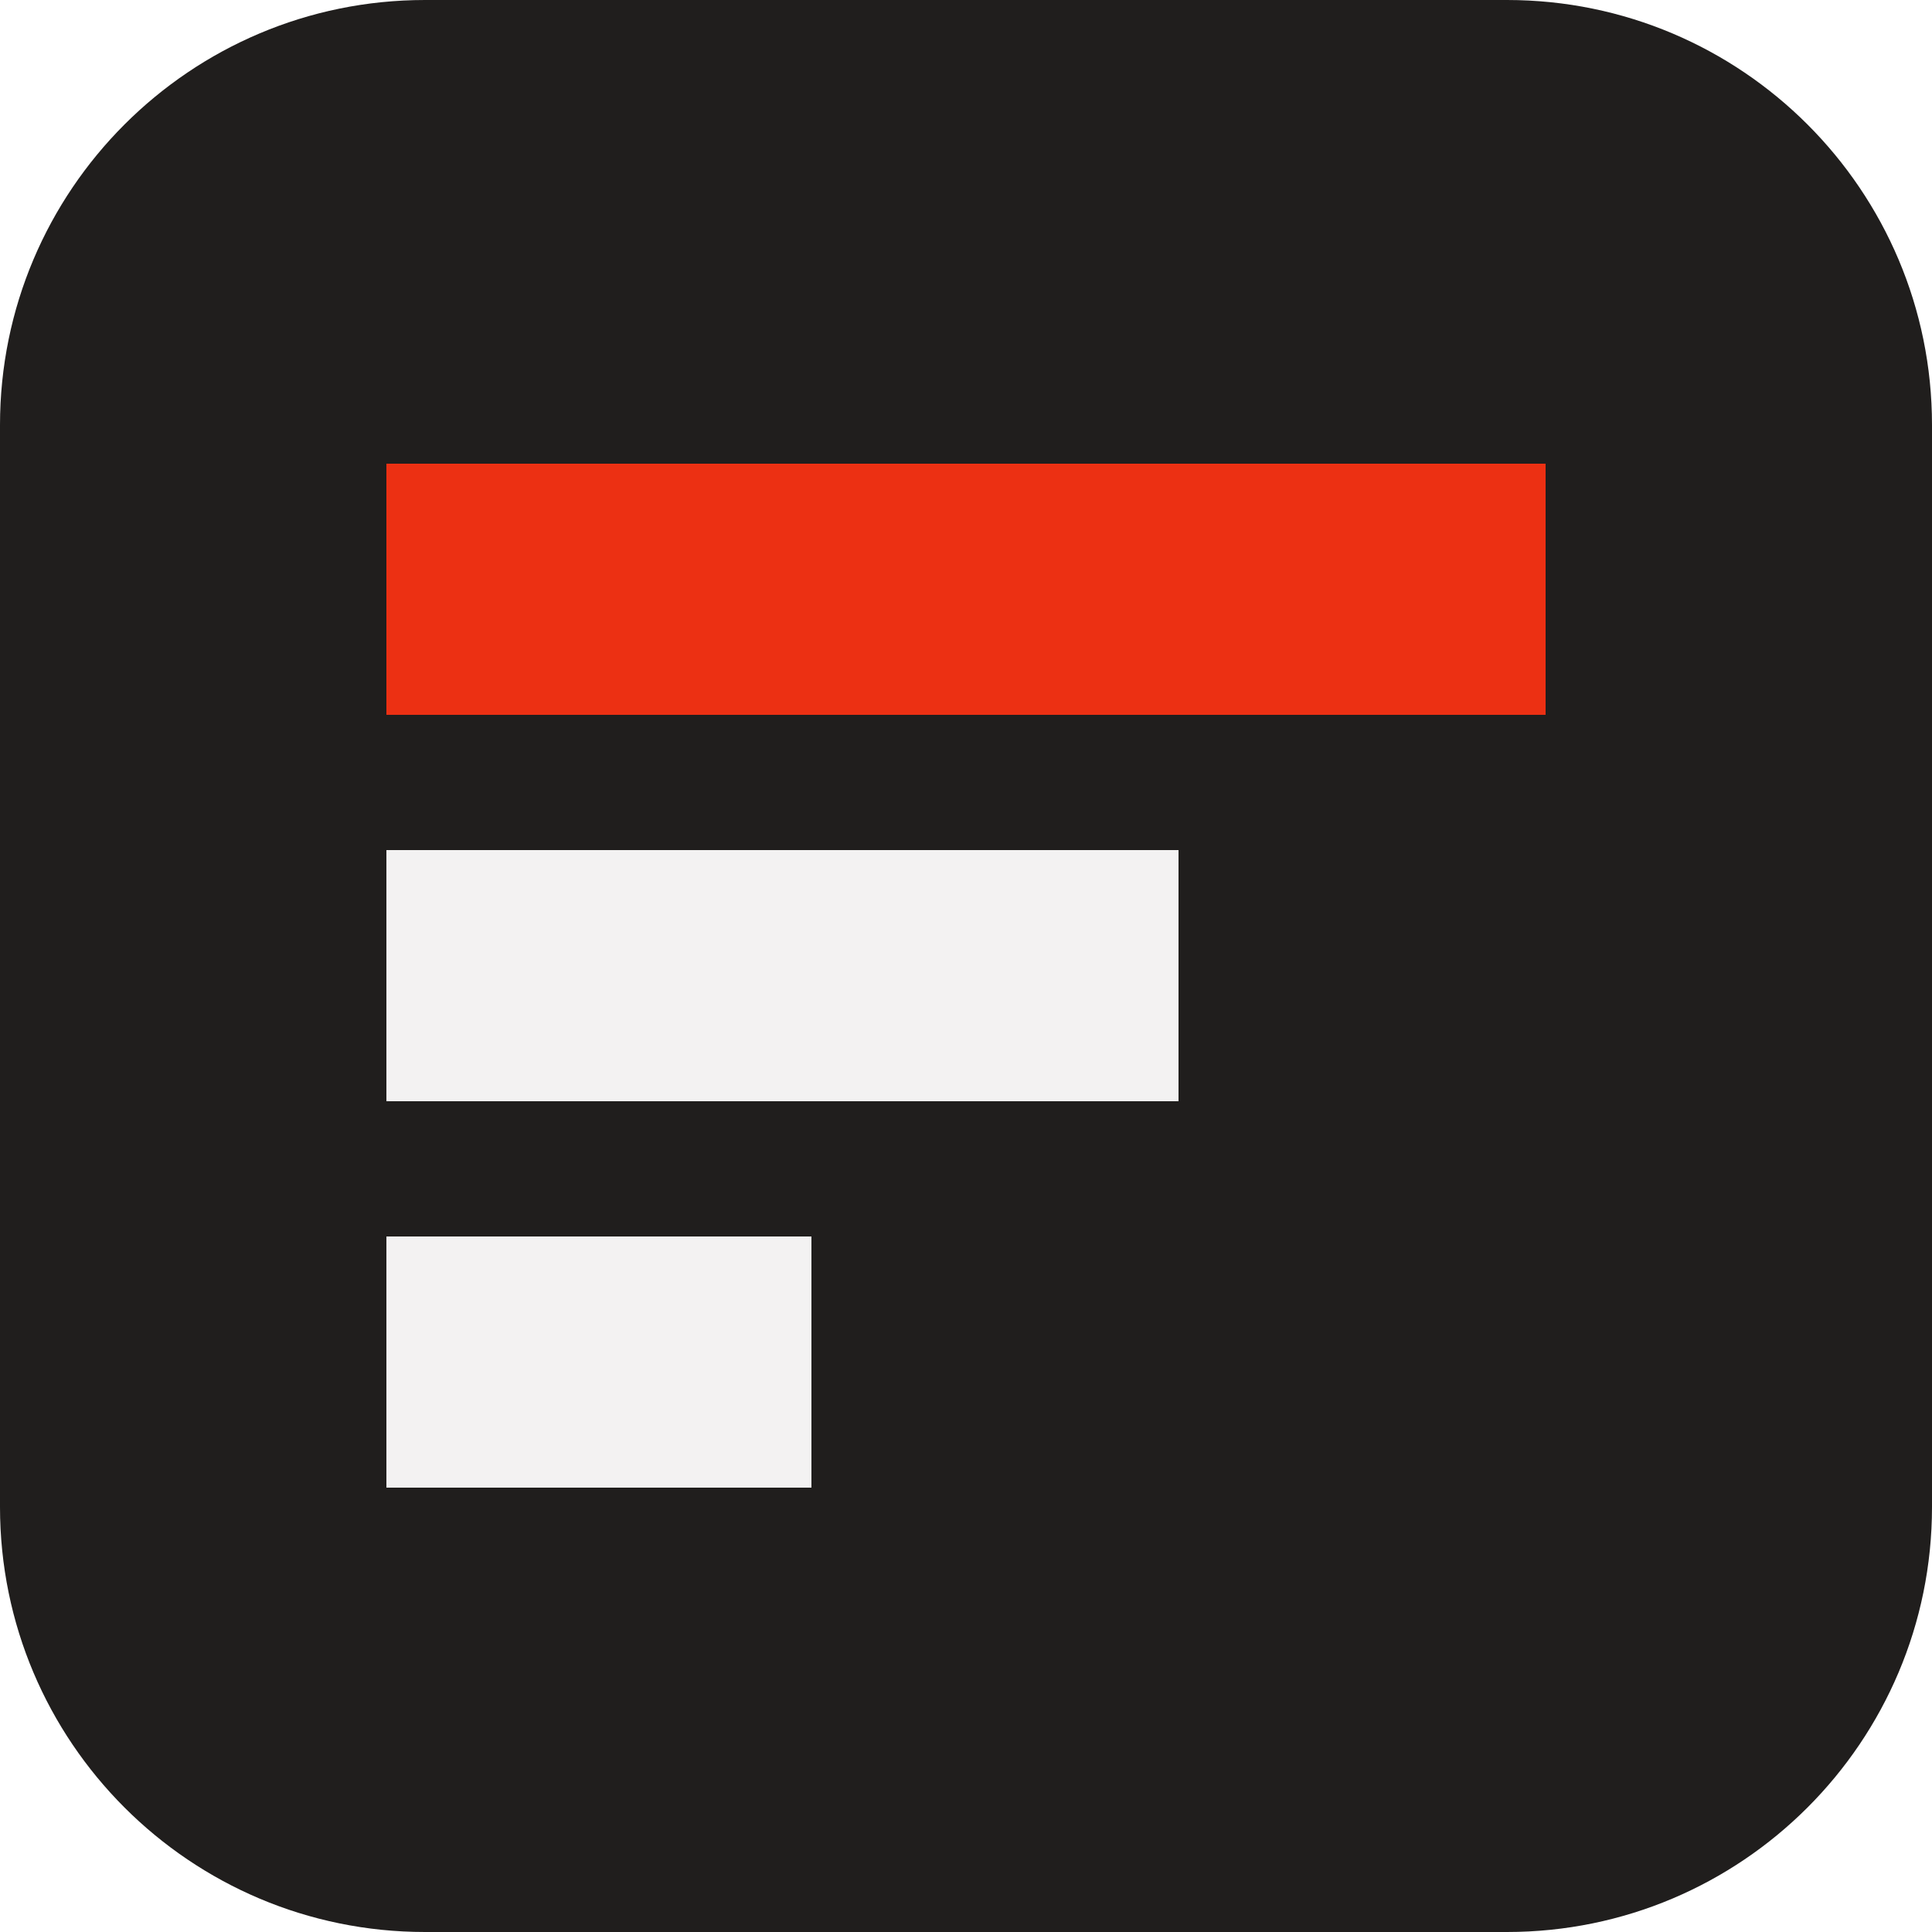
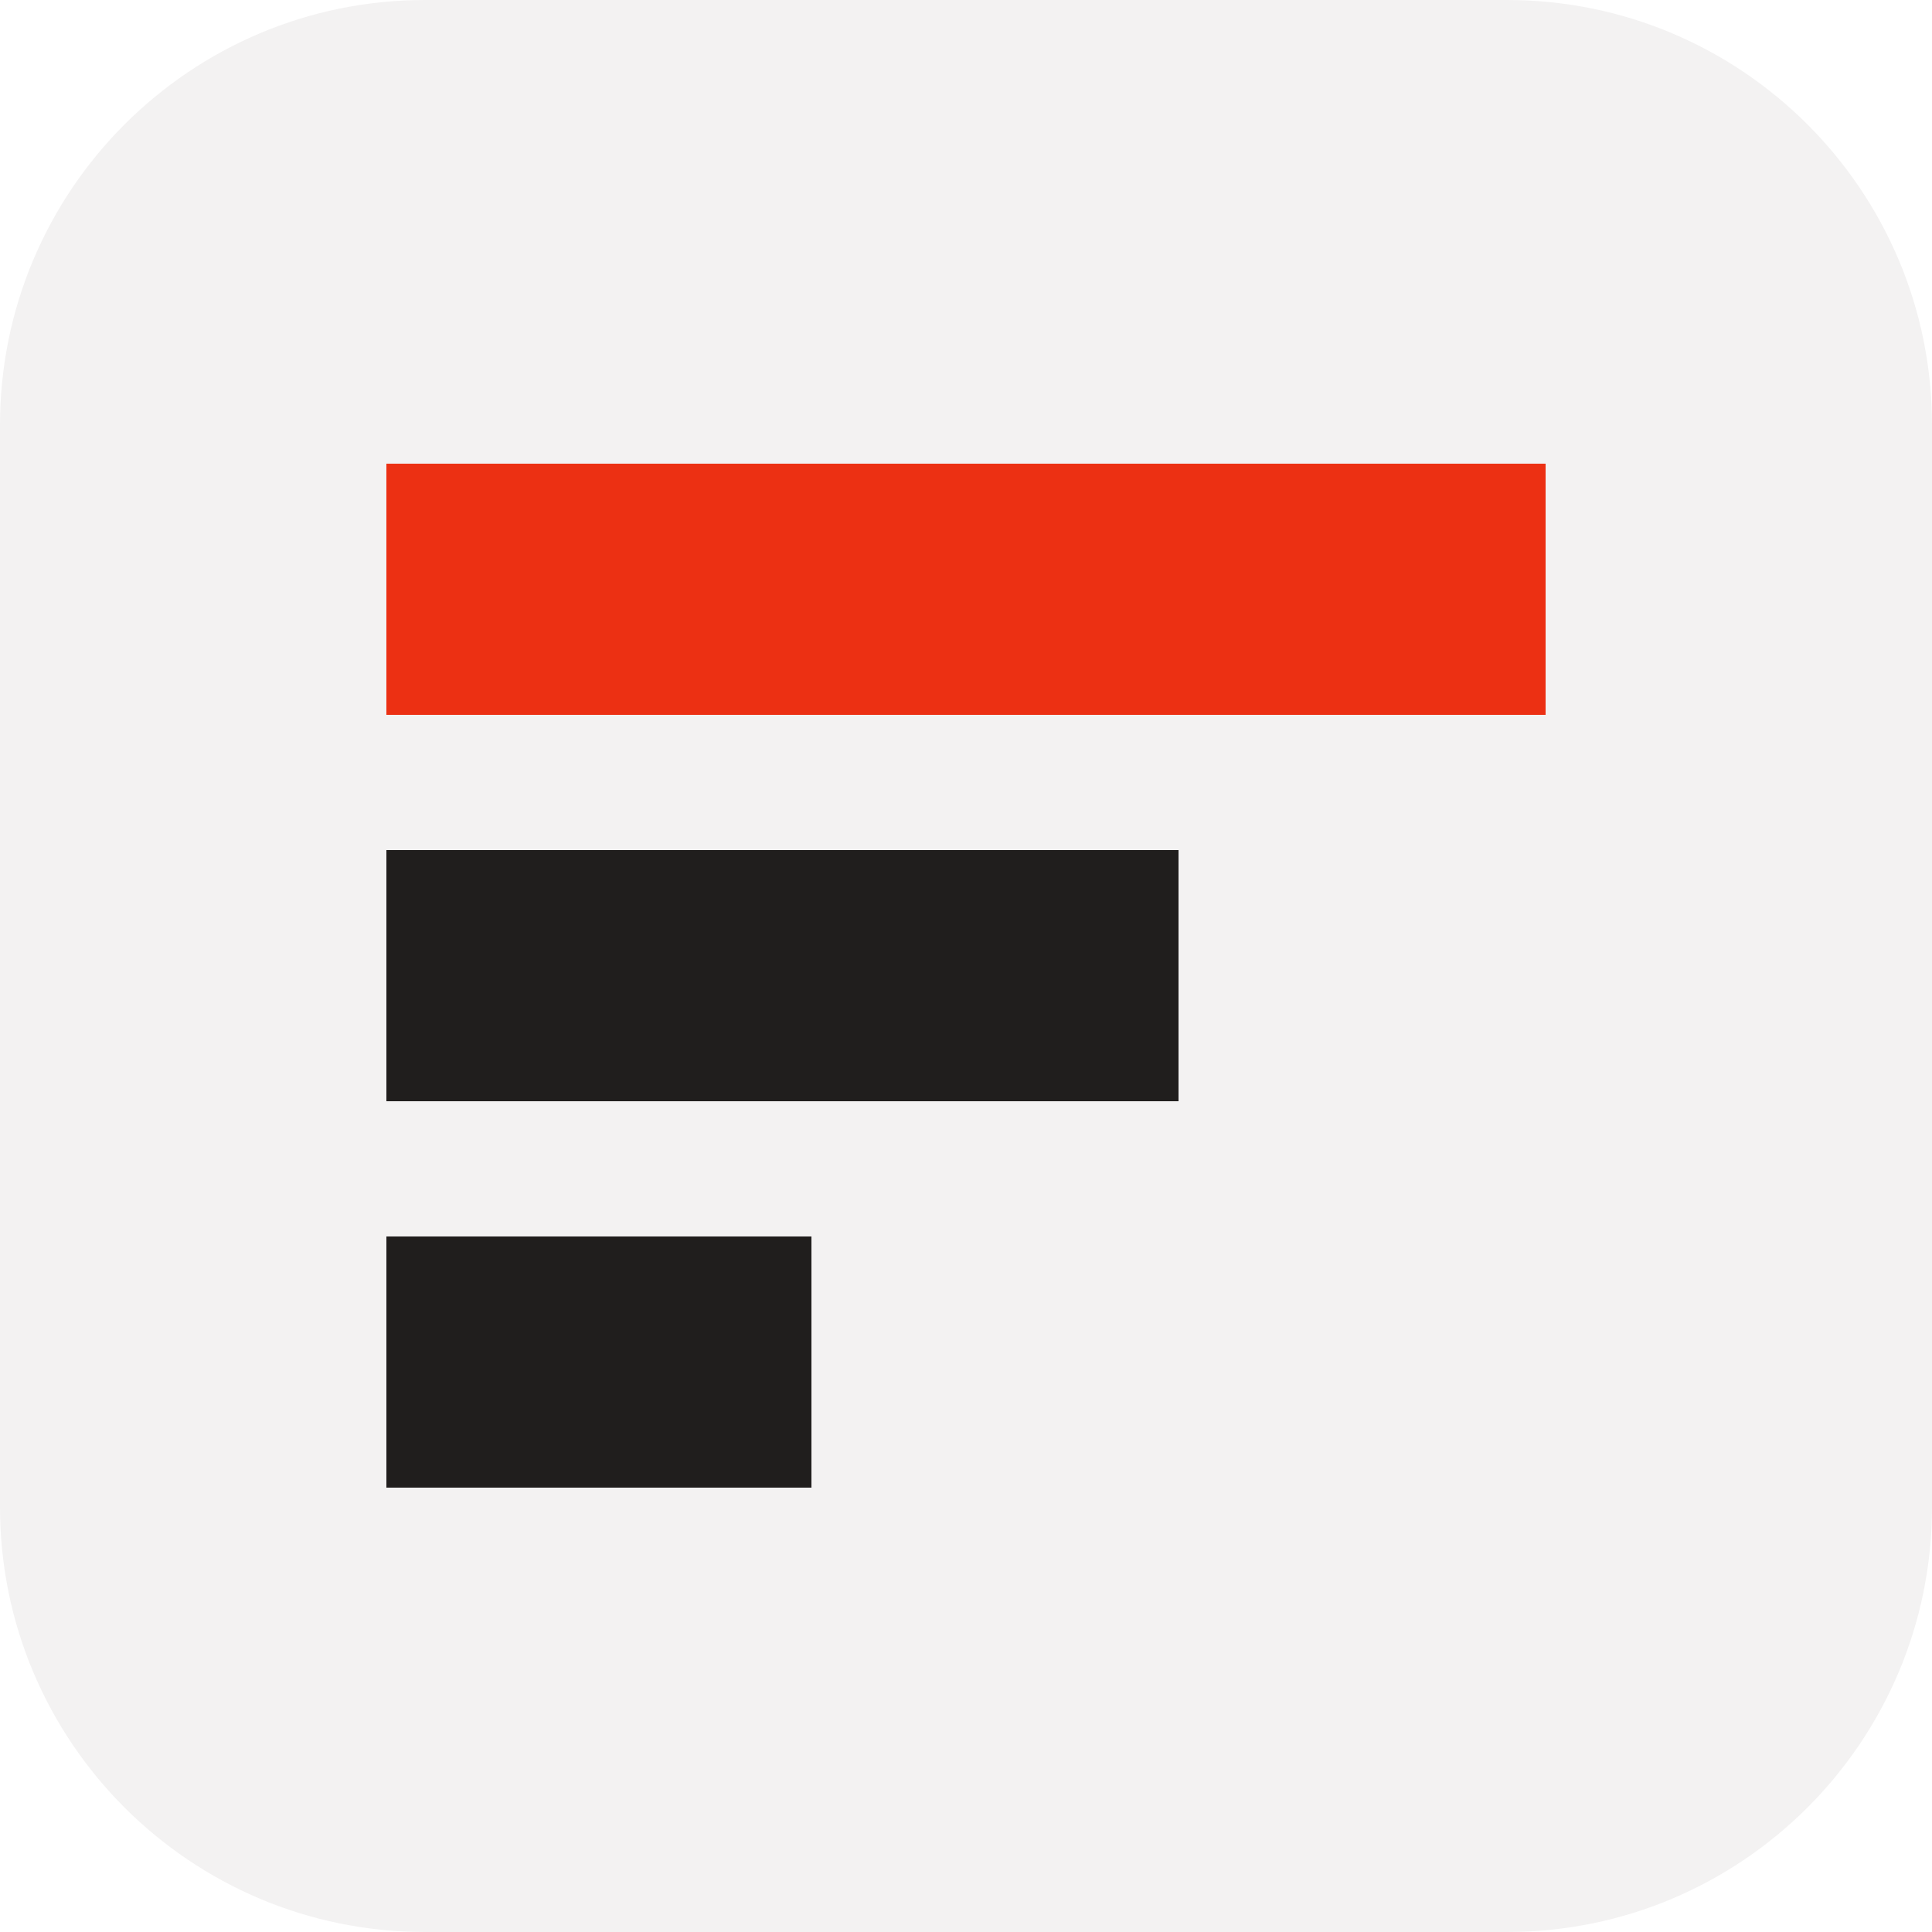
<svg xmlns="http://www.w3.org/2000/svg" viewBox="0 0 100 100">
-   <rect width="100" height="100" rx="22" fill="#201e1d" />
+   <rect width="100" height="100" rx="22" fill="#f3f2f2" />
  <rect x="20" y="24" width="60" height="13" fill="#ec3013" />
-   <rect x="20" y="44" width="41" height="13" fill="#f3f2f2" />
-   <rect x="20" y="64" width="22" height="13" fill="#f3f2f2" />
+   <rect x="20" y="44" width="41" height="13" fill="#201e1d" />
+   <rect x="20" y="64" width="22" height="13" fill="#201e1d" />
</svg>
